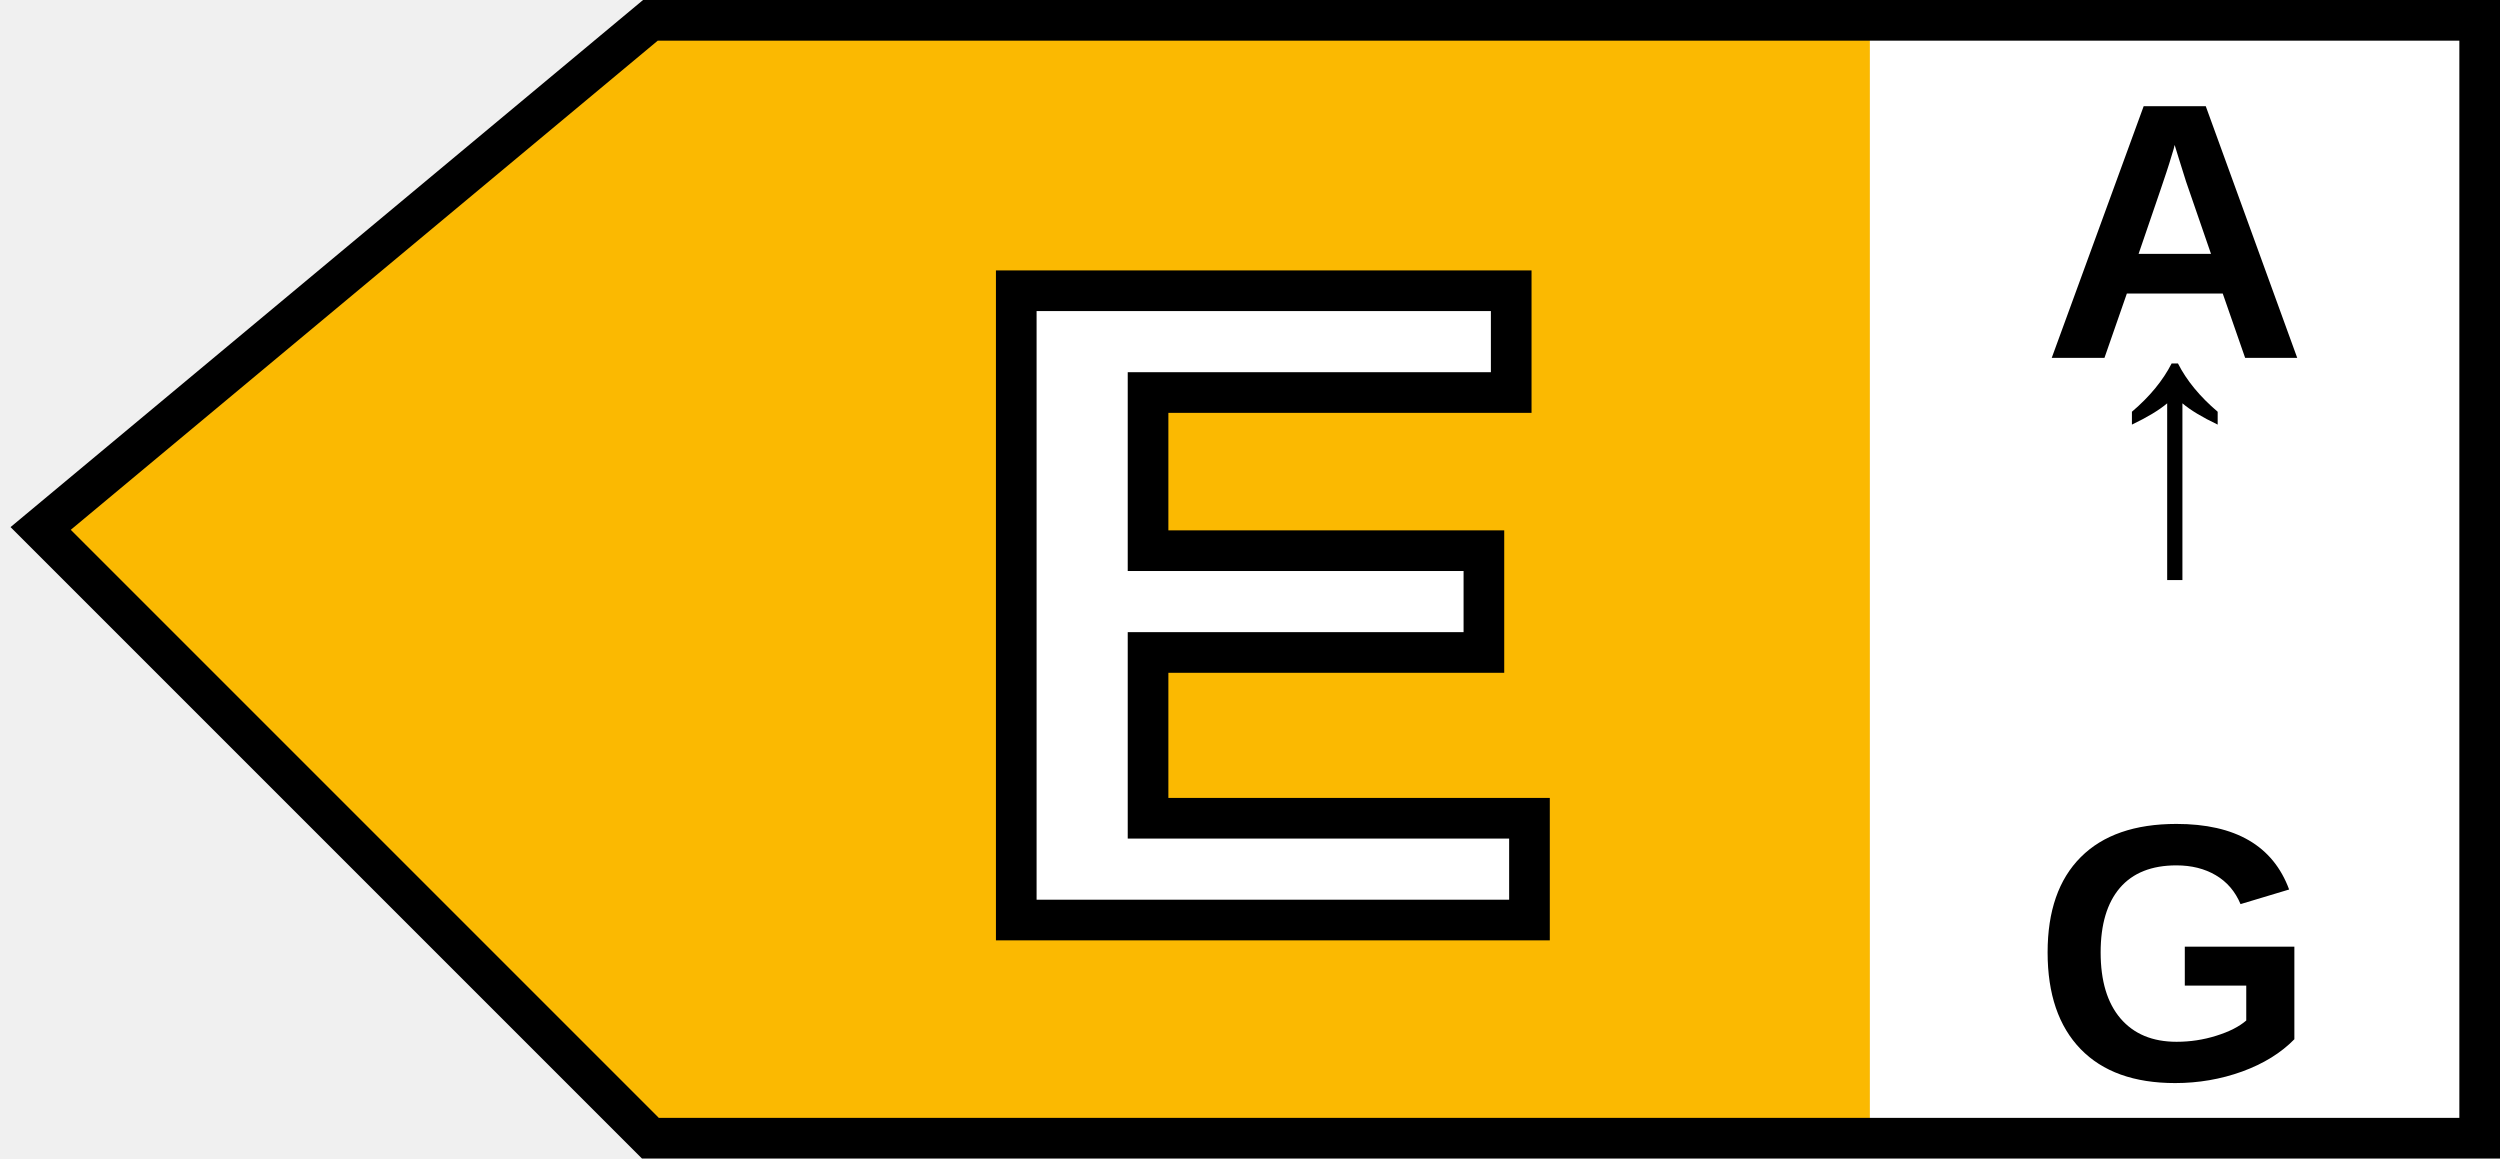
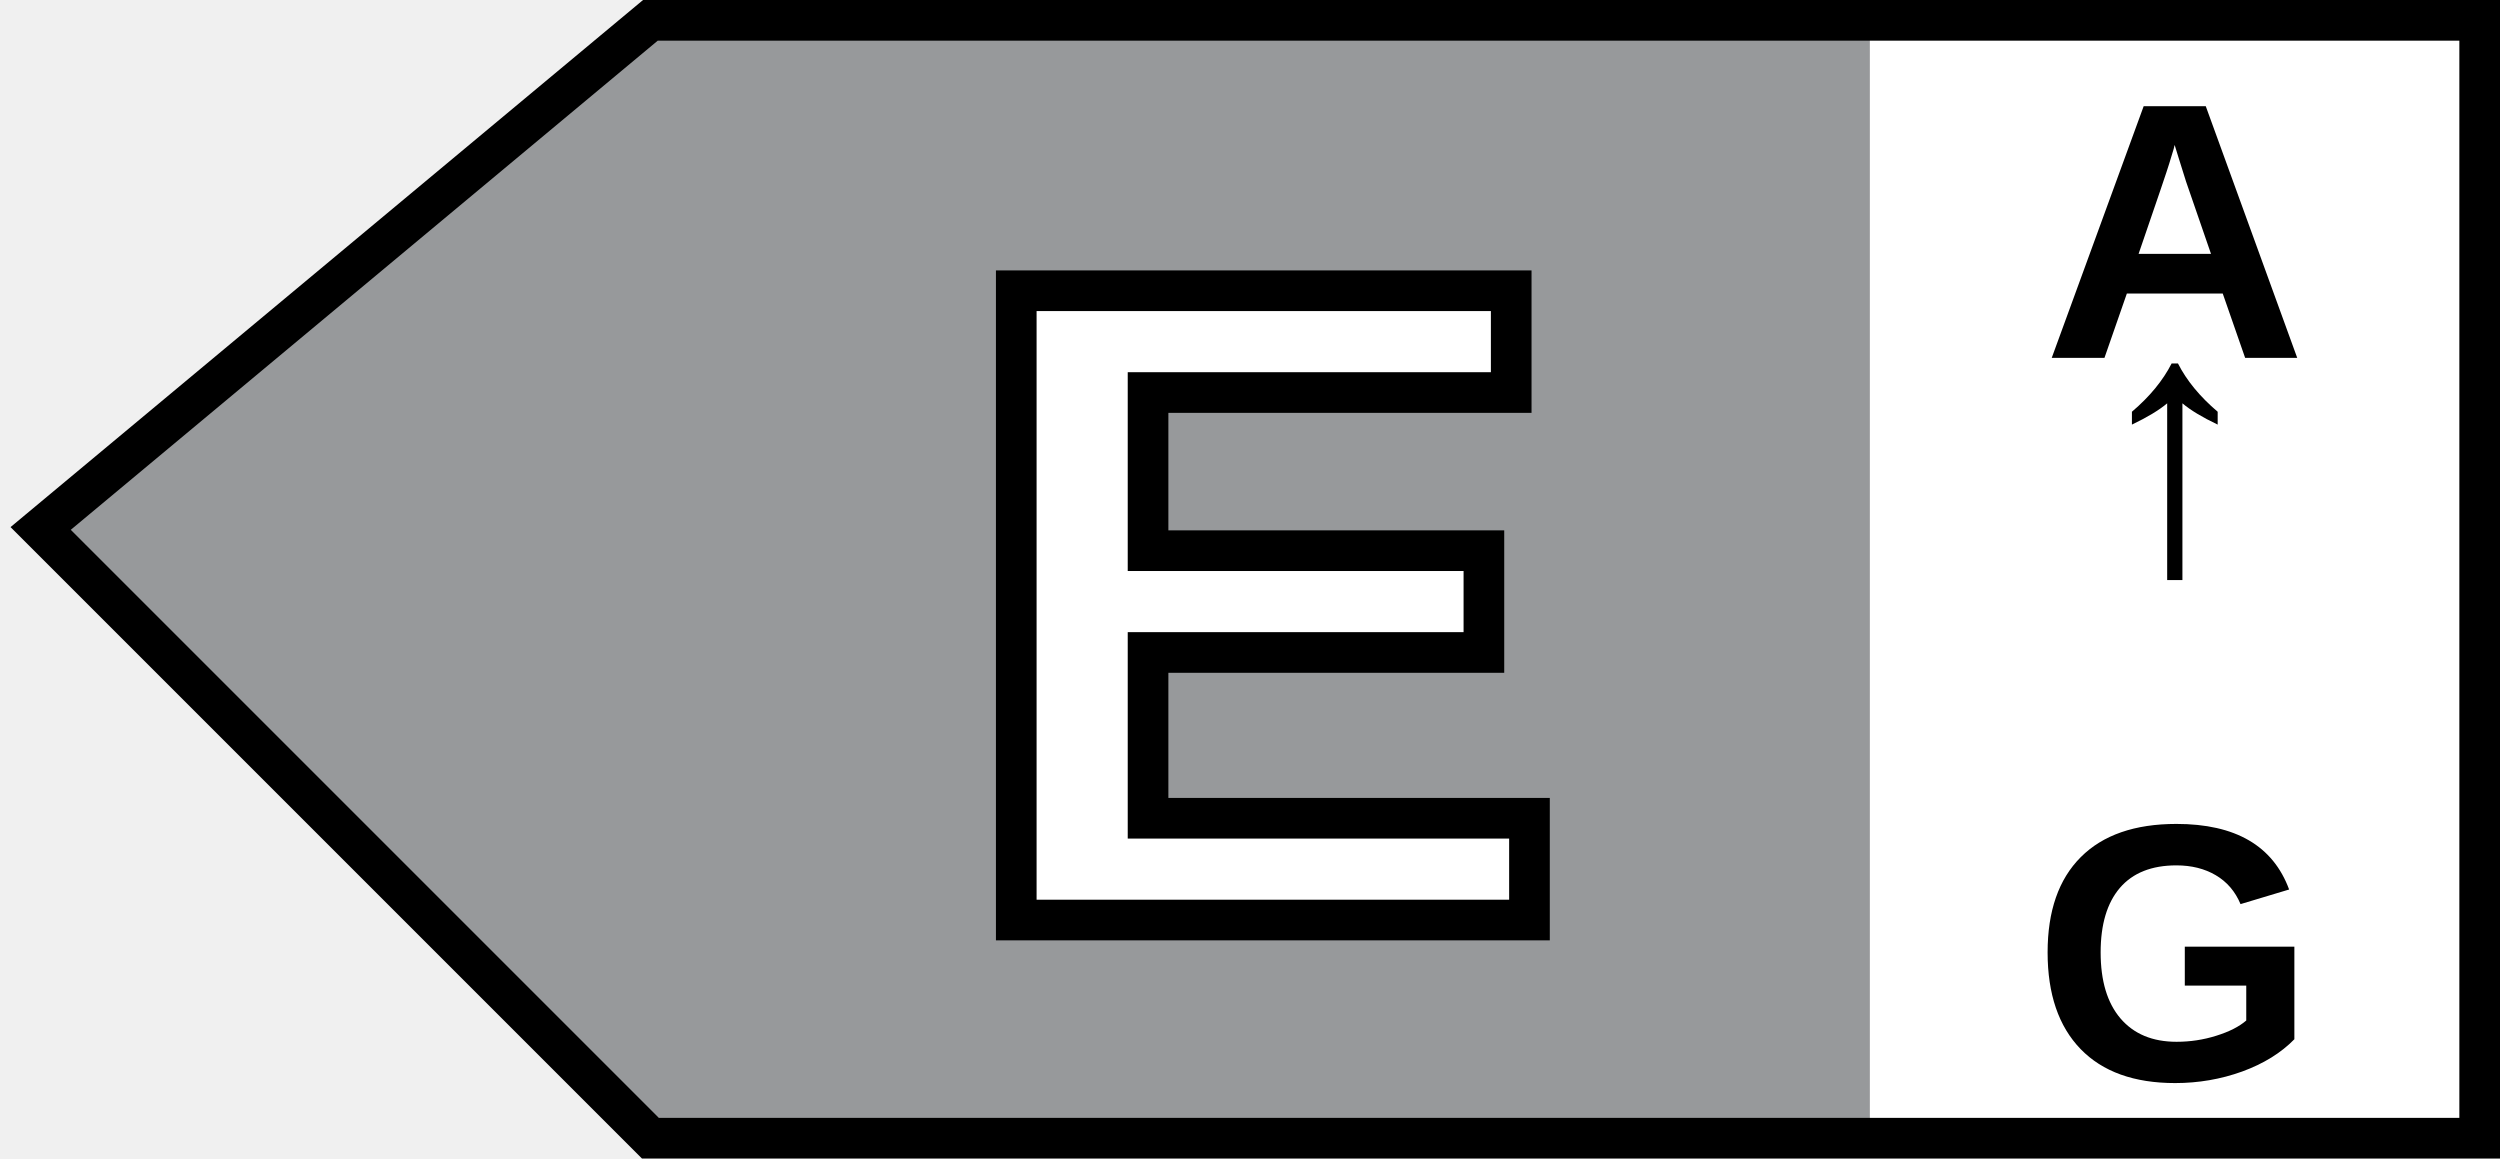
<svg xmlns="http://www.w3.org/2000/svg" viewBox="-4 -2 246 114" width="100" height="auto">
-   <path d="M0,50            L60,0            L180,0            L180,110            L60,110            Z" fill="#FBB901" />
+   <path d="M0,50            L60,0            L180,0            L180,110            L60,110            Z" fill="#97999B" />
  <rect x="180" y="0" width="60" height="110" fill="#FFFFFF" />
  <path d="M0,50            L60,0            L240,0            L240,110            L60,110            Z" fill="none" stroke="#000" stroke-width="4" stroke-linejoin="miter" />
  <text x="120" y="63" font-family="Arial, sans-serif" font-size="90" font-weight="bold" fill="#FFFFFF" stroke="#000" stroke-width="4" text-anchor="middle" dominant-baseline="middle">E</text>
  <text x="210" y="23" font-family="Arial, sans-serif" font-size="36" font-weight="bold" fill="#000" text-anchor="middle" dominant-baseline="middle">A</text>
  <text x="210" y="54" font-family="Arial, sans-serif" font-size="36" font-weight="950" fill="#000" text-anchor="middle" alignment-baseline="middle">↑</text>
  <text x="210" y="94" font-family="Arial, sans-serif" font-size="36" font-weight="bold" fill="#000" text-anchor="middle" dominant-baseline="middle">G</text>
</svg>
